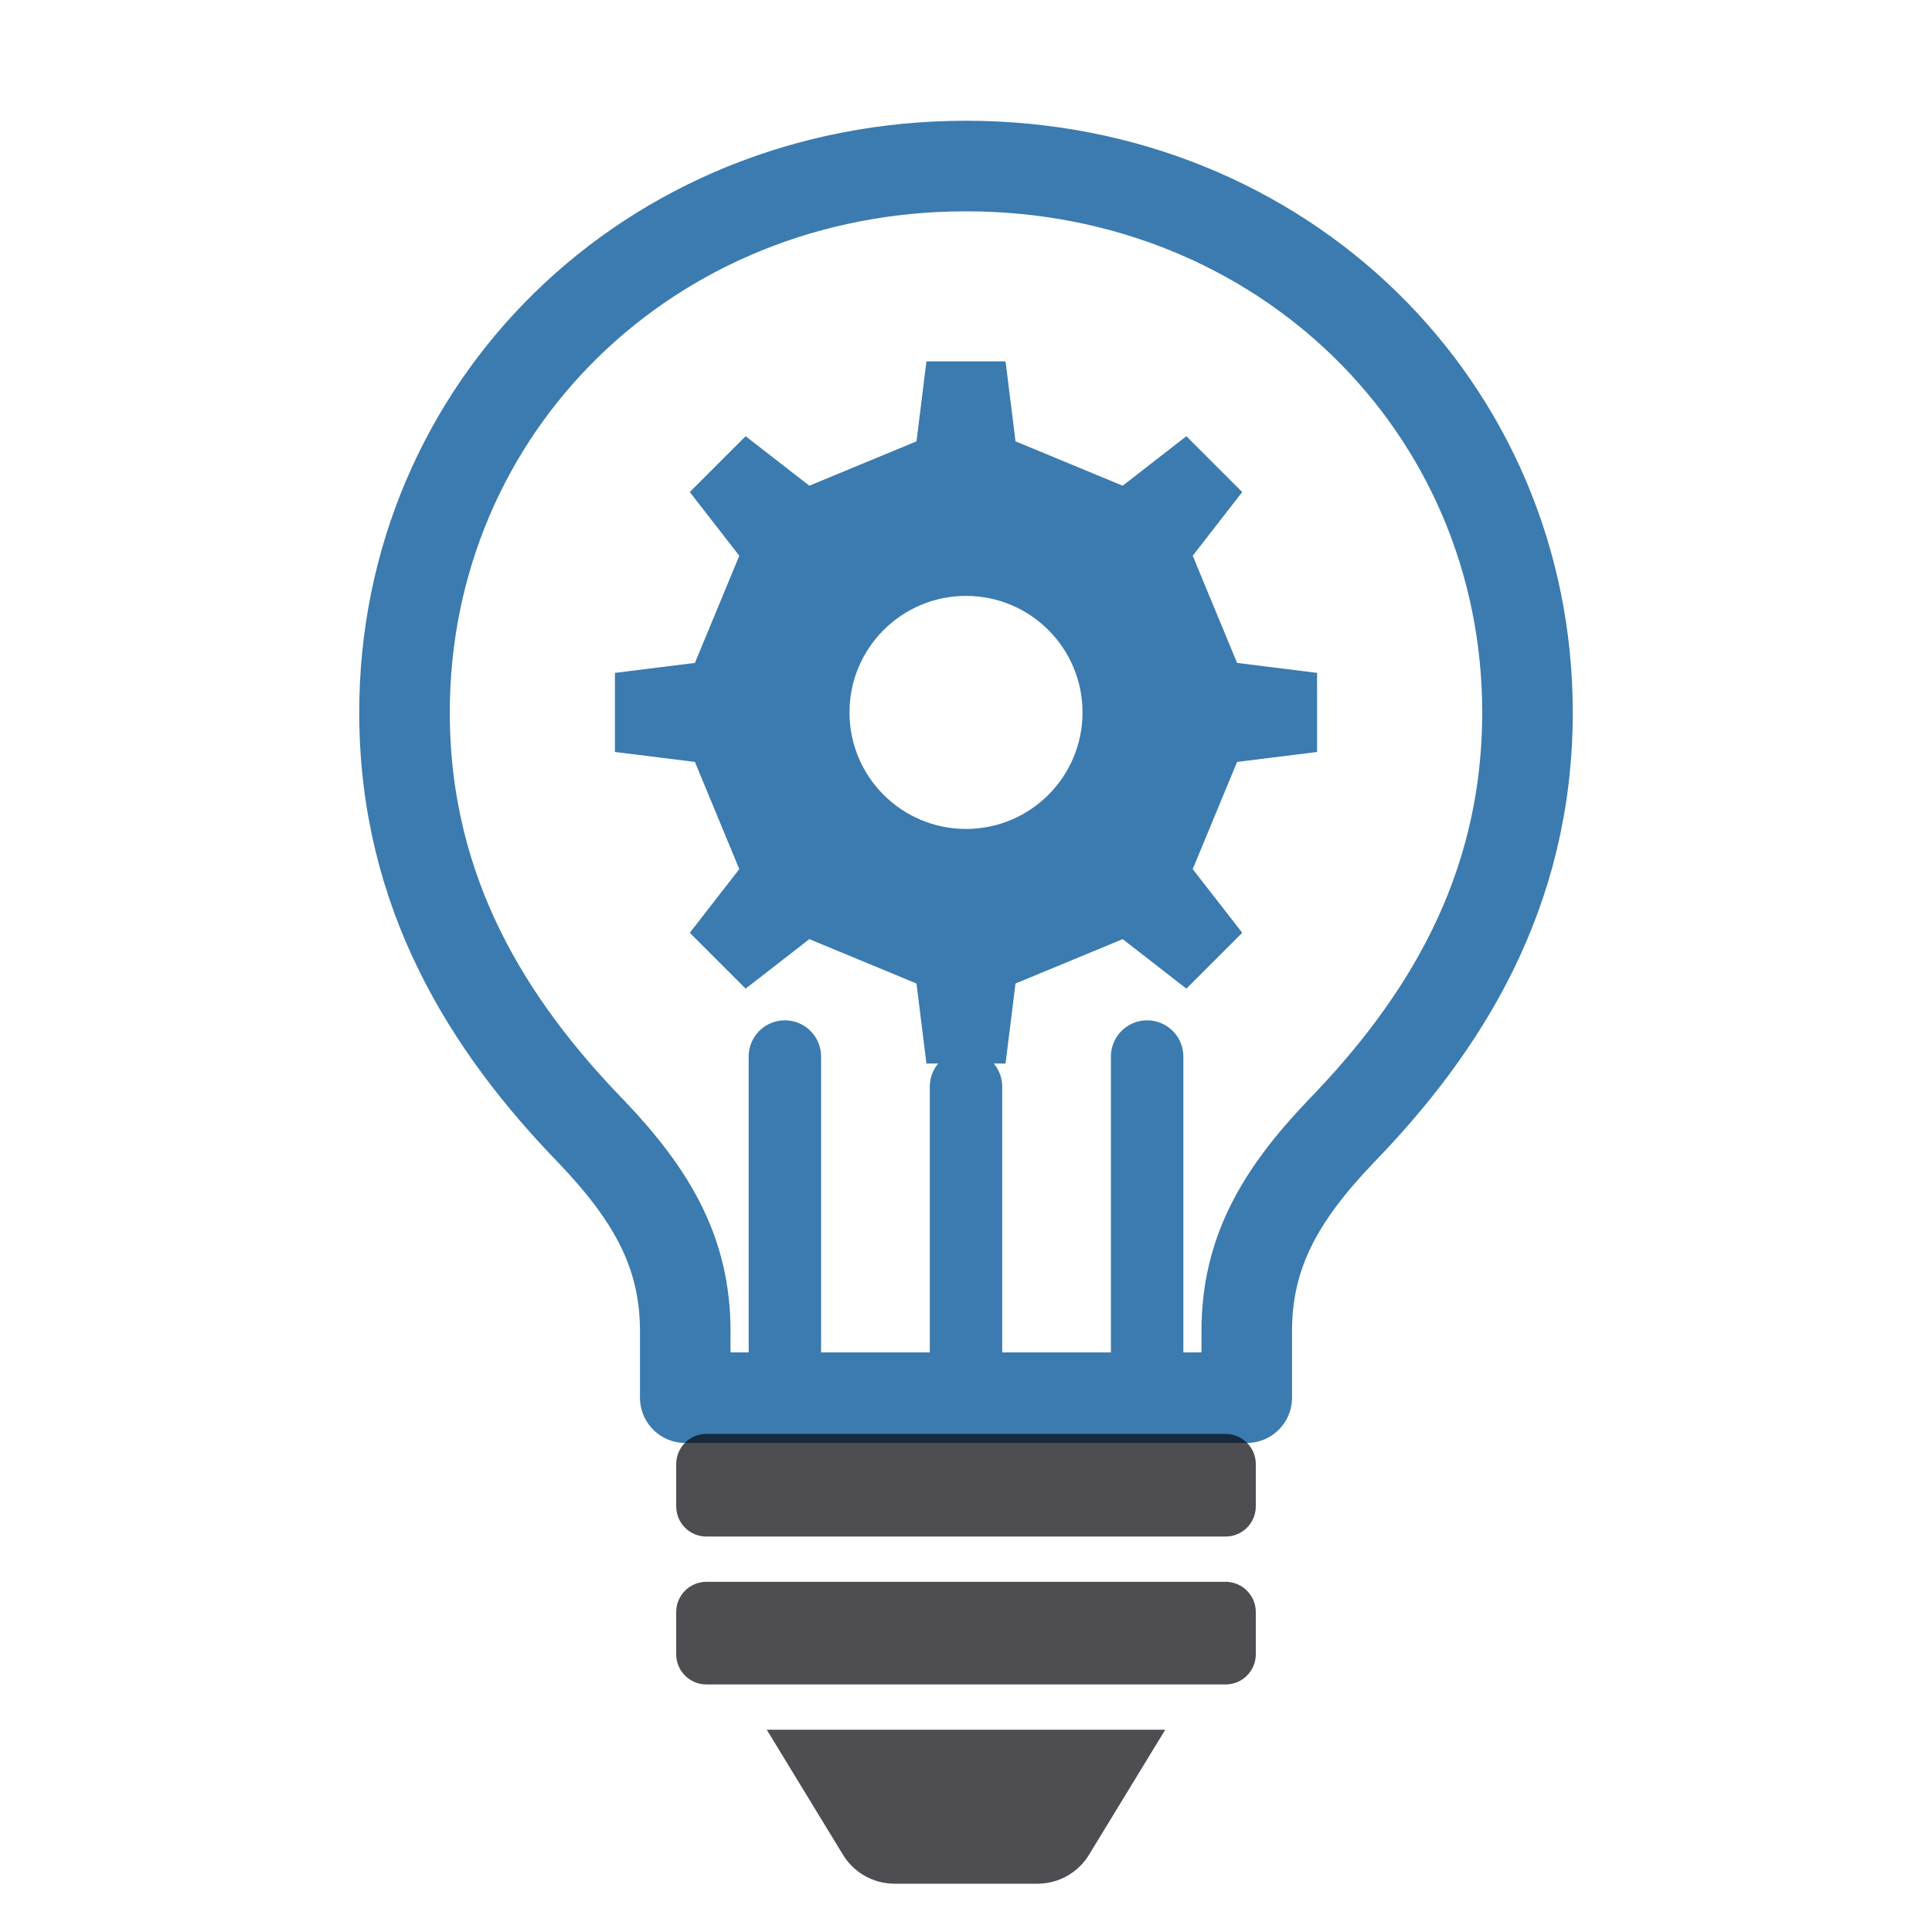
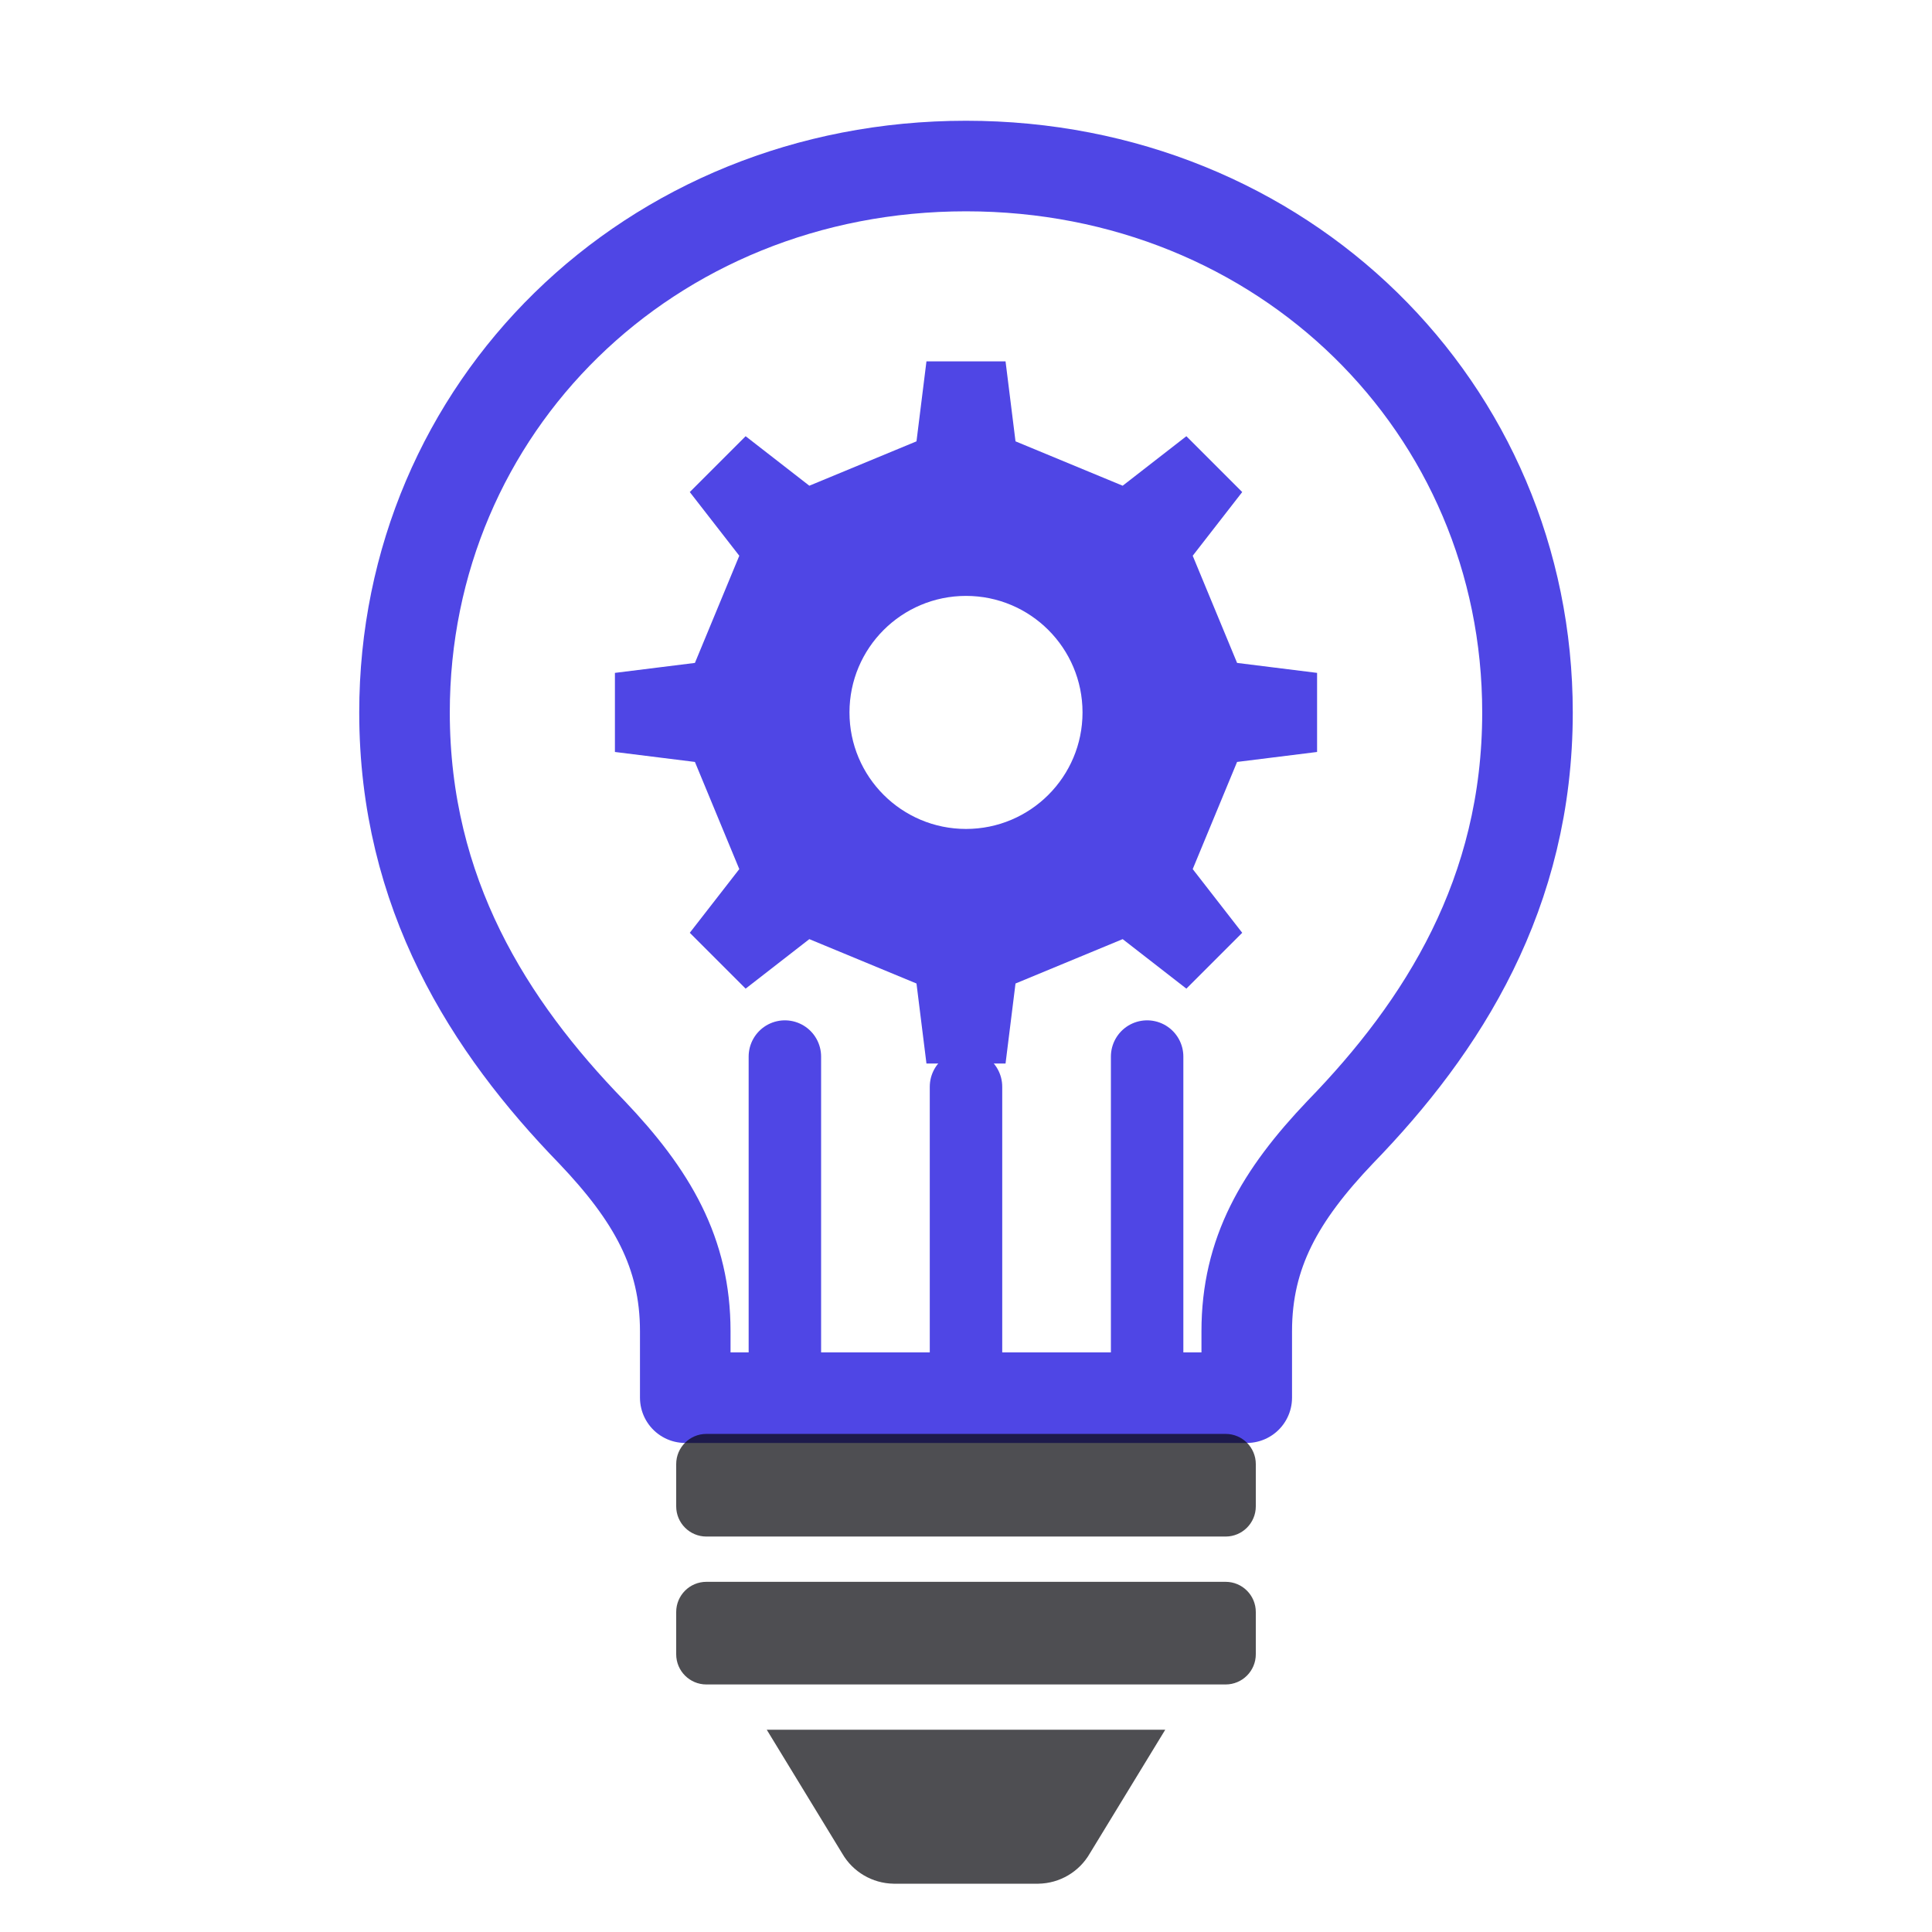
<svg xmlns="http://www.w3.org/2000/svg" viewBox="0 0 64 64">
  <style>
    .base { fill: #0a0a0f; opacity: 0.72; }
    @media (prefers-color-scheme: dark) {
      .base { fill: #e8e8ef; opacity: 0.85; }
    }
  </style>
-   <path d="M32 5.5c-10.5 0-18.6 8-18.6 18.1 0 6 2.8 10.4 6.2 13.9 2 2.1 3.1 4 3.1 6.6v2.2h18.6v-2.2c0-2.6 1.1-4.5 3.1-6.6 3.4-3.5 6.2-7.9 6.2-13.9C50.6 13.5 42.5 5.5 32 5.5Z" fill="none" stroke="#3b7baf" stroke-width="3" stroke-linejoin="round" />
-   <path d="M30.36 14.62L30.69 11.97L33.31 11.97L33.64 14.62L37.19 16.09L39.30 14.45L41.15 16.30L39.51 18.41L40.98 21.96L43.63 22.29L43.63 24.91L40.98 25.24L39.51 28.79L41.15 30.90L39.30 32.75L37.19 31.11L33.64 32.58L33.31 35.23L30.69 35.23L30.36 32.58L26.81 31.11L24.70 32.75L22.85 30.90L24.49 28.79L23.02 25.24L20.37 24.91L20.37 22.29L23.02 21.96L24.49 18.41L22.85 16.30L24.70 14.45L26.81 16.09ZM28.14 23.60a3.86 3.86 0 1 0 7.72 0a3.86 3.86 0 1 0 -7.72 0Z" fill="#3b7baf" fill-rule="evenodd" />
-   <g stroke="#3b7baf" stroke-width="2.4" stroke-linecap="round">
+   <path d="M32 5.5c-10.5 0-18.6 8-18.6 18.1 0 6 2.8 10.4 6.2 13.9 2 2.1 3.1 4 3.1 6.6v2.2h18.6v-2.2c0-2.6 1.1-4.5 3.1-6.6 3.4-3.5 6.2-7.9 6.2-13.9C50.6 13.5 42.5 5.5 32 5.5Z" fill="none" stroke="#4f46e5" stroke-width="3" stroke-linejoin="round" />
+   <path d="M30.36 14.62L30.69 11.97L33.31 11.97L33.64 14.62L37.19 16.09L39.30 14.45L41.15 16.30L39.51 18.41L40.98 21.96L43.63 22.29L43.63 24.91L40.98 25.24L39.51 28.79L41.15 30.90L39.30 32.75L37.19 31.11L33.64 32.58L33.31 35.23L30.69 35.23L30.36 32.58L26.81 31.11L24.70 32.75L22.85 30.90L24.49 28.79L23.02 25.24L20.37 24.91L20.37 22.29L23.02 21.96L24.49 18.41L22.85 16.30L24.70 14.45L26.81 16.09ZM28.14 23.60a3.86 3.86 0 1 0 7.72 0a3.86 3.86 0 1 0 -7.72 0Z" fill="#4f46e5" fill-rule="evenodd" />
+   <g stroke="#4f46e5" stroke-width="2.4" stroke-linecap="round">
    <line x1="26" y1="35" x2="26" y2="46.3" />
    <line x1="32" y1="36" x2="32" y2="46.3" />
    <line x1="38" y1="35" x2="38" y2="46.3" />
  </g>
  <g class="base">
    <rect x="22.4" y="47.5" width="19.2" height="3.4" rx="1" />
    <rect x="22.4" y="52.4" width="19.2" height="3.4" rx="1" />
    <path d="M25.4 57.3h13.2l-2.5 4.1a2 2 0 0 1-1.7 1h-4.8a2 2 0 0 1-1.7-1l-2.5-4.1Z" />
  </g>
</svg>
